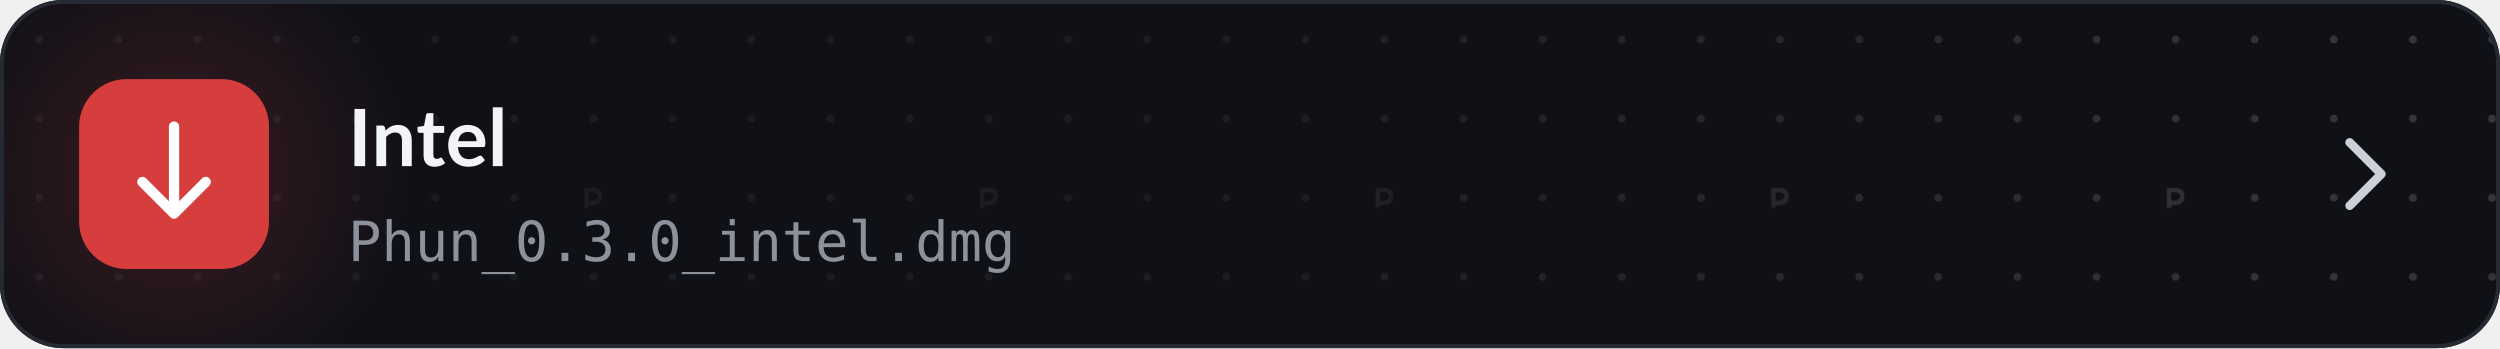
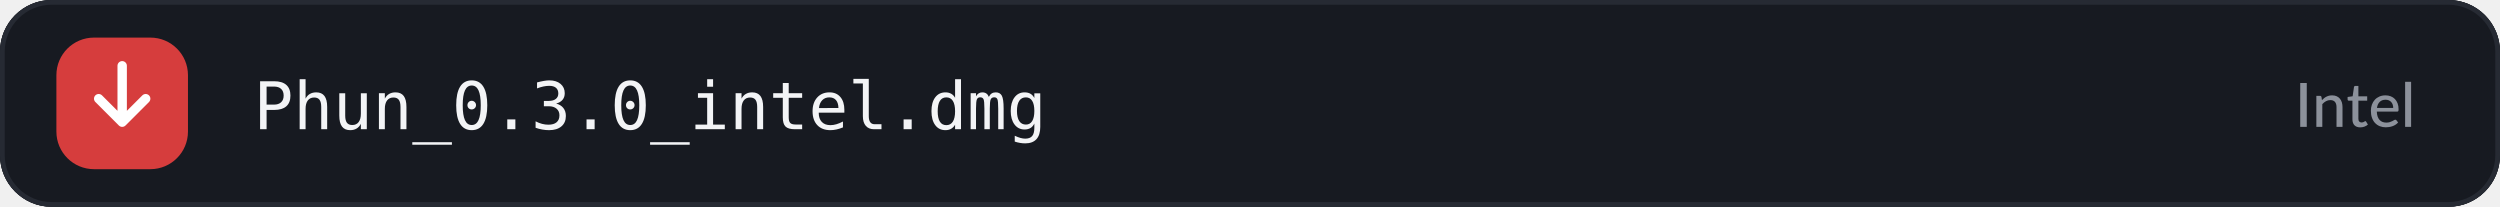
- <svg xmlns="http://www.w3.org/2000/svg" width="632" height="88" viewBox="0 0 632 88" role="img" aria-labelledby="t d">
+ <svg xmlns="http://www.w3.org/2000/svg" width="532" height="44" viewBox="0 0 532 44" role="img" aria-labelledby="t d">
  <style>
  .pulse { animation: pulse 2.6s ease-in-out infinite; }
  .pulse.b { animation-delay: .5s; }
  .pulse.c { animation-delay: 1s; }
  @keyframes pulse { 0%, 100% { opacity: 1; } 50% { opacity: .35; } }
  .flow { stroke-dasharray: 4 6; animation: flow 1.6s linear infinite; }
  @keyframes flow { to { stroke-dashoffset: -20; } }
  .blink { animation: blink 1.1s steps(1) infinite; }
  @keyframes blink { 50% { opacity: 0; } }
  .rise { animation: rise .7s cubic-bezier(.2,.7,.2,1) both; }
  @keyframes rise { from { opacity: 0; transform: translateY(8px); } }
  .spin { transform-box: fill-box; transform-origin: center; animation: spin 6s linear infinite; }
  @keyframes spin { to { transform: rotate(360deg); } }
  .bob { animation: bob 3s ease-in-out infinite; }
  @keyframes bob { 50% { transform: translateY(-4px); } }

  .sway { transform-box: view-box; transform-origin: 52px 22px; animation: sway 3.2s ease-in-out infinite; }
  @keyframes sway { 0%, 100% { transform: rotate(-6deg); } 50% { transform: rotate(8deg); } }
  .pane { animation: pane 4s ease-in-out infinite; }
  @keyframes pane { 0%, 100% { opacity: .55; } 12%, 30% { opacity: 1; } 45% { opacity: .55; } }
  .waddle { transform-box: view-box; transform-origin: 50px 96px; animation: waddle 1.6s ease-in-out infinite; }
  @keyframes waddle { 0%, 100% { transform: rotate(-5deg); } 50% { transform: rotate(5deg); } }
  .lid { transform-box: fill-box; transform-origin: center; animation: lid 4.5s infinite; }
  @keyframes lid { 0%, 92%, 100% { transform: scaleY(1); } 95% { transform: scaleY(.1); } }
  .drop { animation: drop 1.8s ease-in-out infinite; }
  @keyframes drop { 0%, 100% { transform: translateY(-2px); } 50% { transform: translateY(3px); } }

  @media (prefers-reduced-motion: reduce) { * { animation: none !important; } }
</style>
  <defs>
-     <path id="b17" d="M431 0L161 0L161 -1446L431 -1446L431 0Z" />
-     <path id="b109" d="M353 -900Q384 -931 418.5 -957.5Q453 -984 491.5 -1002.5Q530 -1021 574 -1031.5Q618 -1042 670 -1042Q754 -1042 819 -1013.5Q884 -985 927.5 -933.5Q971 -882 993.5 -810.5Q1016 -739 1016 -653L1016 0L769 0L769 -653Q769 -747 726 -798.5Q683 -850 595 -850Q531 -850 475 -821Q419 -792 369 -742L369 0L122 0L122 -1026L273 -1026Q321 -1026 336 -981L353 -900Z" />
-     <path id="b124" d="M464 16Q330 16 258.5 -59.5Q187 -135 187 -268L187 -841L82 -841Q62 -841 48 -854Q34 -867 34 -893L34 -991L199 -1018L251 -1298Q256 -1318 270 -1329Q284 -1340 306 -1340L434 -1340L434 -1017L708 -1017L708 -841L434 -841L434 -285Q434 -237 457.5 -210Q481 -183 522 -183Q545 -183 560.5 -188.5Q576 -194 587.5 -200Q599 -206 608 -211.5Q617 -217 626 -217Q637 -217 644 -211.5Q651 -206 659 -195L733 -75Q679 -30 609 -7Q539 16 464 16Z" />
-     <path id="b59" d="M783 -631Q783 -679 769.5 -721.5Q756 -764 729 -796Q702 -828 660.5 -846.5Q619 -865 564 -865Q457 -865 395.5 -804Q334 -743 317 -631L783 -631ZM312 -482Q318 -403 340 -345.5Q362 -288 398 -250.5Q434 -213 483.5 -194.5Q533 -176 593 -176Q653 -176 696.5 -190Q740 -204 772.5 -221Q805 -238 829.5 -252Q854 -266 877 -266Q908 -266 923 -243L994 -153Q953 -105 902 -72.5Q851 -40 795.5 -20.5Q740 -1 682.5 7Q625 15 571 15Q464 15 372 -20.5Q280 -56 212 -125.5Q144 -195 105 -297.5Q66 -400 66 -535Q66 -640 100 -732.5Q134 -825 197.5 -893.5Q261 -962 352.5 -1002Q444 -1042 559 -1042Q656 -1042 738 -1011Q820 -980 879 -920.5Q938 -861 971.5 -774.5Q1005 -688 1005 -577Q1005 -521 993 -501.5Q981 -482 947 -482L312 -482Z" />
-     <path id="b1140" d="M372 -1486L372 0L125 0L125 -1486L372 -1486Z" />
    <path id="o51" d="M399 -1327L399 -766L633 -766Q773 -766 851.5 -840Q930 -914 930 -1047Q930 -1180 852 -1253.5Q774 -1327 633 -1327L399 -1327ZM197 -1493L633 -1493Q883 -1493 1012 -1379.5Q1141 -1266 1141 -1047Q1141 -826 1012.5 -713Q884 -600 633 -600L399 -600L399 0L197 0L197 -1493Z" />
    <path id="o75" d="M1051 -694L1051 0L866 0L866 -694Q866 -845 813 -916Q760 -987 647 -987Q518 -987 448.5 -895.5Q379 -804 379 -633L379 0L195 0L195 -1556L379 -1556L379 -952Q428 -1048 512 -1097.5Q596 -1147 711 -1147Q882 -1147 966.5 -1034.5Q1051 -922 1051 -694Z" />
    <path id="o88" d="M195 -424L195 -1118L379 -1118L379 -424Q379 -273 432.5 -202Q486 -131 598 -131Q728 -131 797 -222.5Q866 -314 866 -485L866 -1118L1051 -1118L1051 0L866 0L866 -168Q817 -71 732.5 -21Q648 29 535 29Q363 29 279 -83.5Q195 -196 195 -424Z" />
    <path id="o81" d="M1051 -694L1051 0L866 0L866 -694Q866 -845 813 -916Q760 -987 647 -987Q518 -987 448.5 -895.5Q379 -804 379 -633L379 0L195 0L195 -1120L379 -1120L379 -952Q428 -1048 512 -1097.5Q596 -1147 711 -1147Q882 -1147 966.5 -1034.5Q1051 -922 1051 -694Z" />
    <path id="o66" d="M1233 403L1233 483L0 483L0 403L1233 403Z" />
    <path id="o19" d="M483 -750Q483 -805 521.5 -845Q560 -885 614 -885Q670 -885 710 -845Q750 -805 750 -750Q750 -694 710.5 -655Q671 -616 614 -616Q558 -616 520.5 -654Q483 -692 483 -750ZM616 -1360Q475 -1360 405.5 -1208Q336 -1056 336 -745Q336 -435 405.5 -283Q475 -131 616 -131Q758 -131 827.5 -283Q897 -435 897 -745Q897 -1056 827.5 -1208Q758 -1360 616 -1360ZM616 -1520Q855 -1520 977.5 -1324Q1100 -1128 1100 -745Q1100 -363 977.5 -167Q855 29 616 29Q377 29 255 -167Q133 -363 133 -745Q133 -1128 255 -1324Q377 -1520 616 -1520Z" />
    <path id="o17" d="M489 -305L741 -305L741 0L489 0L489 -305Z" />
    <path id="o22" d="M776 -799Q923 -760 1001 -660.5Q1079 -561 1079 -412Q1079 -206 940.5 -88.5Q802 29 557 29Q454 29 347 10Q240 -9 137 -45L137 -246Q239 -193 338 -167Q437 -141 535 -141Q701 -141 790 -216Q879 -291 879 -432Q879 -562 790 -638.5Q701 -715 549 -715L395 -715L395 -881L549 -881Q688 -881 766 -942Q844 -1003 844 -1112Q844 -1227 771.5 -1288.5Q699 -1350 565 -1350Q476 -1350 381 -1330Q286 -1310 182 -1270L182 -1456Q303 -1488 397.5 -1504Q492 -1520 565 -1520Q783 -1520 913.5 -1410.5Q1044 -1301 1044 -1120Q1044 -997 975.5 -915Q907 -833 776 -799Z" />
    <path id="o76" d="M256 -1120L727 -1120L727 -143L1092 -143L1092 0L178 0L178 -143L543 -143L543 -977L256 -977L256 -1120ZM543 -1556L727 -1556L727 -1323L543 -1323L543 -1556Z" />
    <path id="o87" d="M614 -1438L614 -1120L1032 -1120L1032 -977L614 -977L614 -369Q614 -245 661 -196Q708 -147 825 -147L1032 -147L1032 0L807 0Q600 0 515 -83Q430 -166 430 -369L430 -977L131 -977L131 -1120L430 -1120L430 -1438L614 -1438Z" />
    <path id="o72" d="M1112 -606L1112 -516L315 -516L315 -510Q315 -327 410.5 -227Q506 -127 680 -127Q768 -127 864 -155Q960 -183 1069 -240L1069 -57Q964 -14 866.5 7.5Q769 29 678 29Q417 29 270 -127.5Q123 -284 123 -559Q123 -827 267 -987Q411 -1147 651 -1147Q865 -1147 988.5 -1002Q1112 -857 1112 -606ZM928 -660Q924 -822 851.5 -906.5Q779 -991 643 -991Q510 -991 424 -903Q338 -815 322 -659L928 -660Z" />
    <path id="o79" d="M639 -406Q639 -282 684.5 -219Q730 -156 819 -156L1034 -156L1034 0L801 0Q636 0 545.5 -106Q455 -212 455 -406L455 -1423L160 -1423L160 -1567L639 -1567L639 -406Z" />
    <path id="o71" d="M858 -977L858 -1556L1042 -1556L1042 0L858 0L858 -141Q812 -58 735.5 -14.5Q659 29 559 29Q356 29 239.5 -128.5Q123 -286 123 -563Q123 -836 240 -991.5Q357 -1147 559 -1147Q660 -1147 737 -1103.5Q814 -1060 858 -977ZM317 -559Q317 -345 385 -236Q453 -127 586 -127Q719 -127 788.5 -237Q858 -347 858 -559Q858 -772 788.5 -881.5Q719 -991 586 -991Q453 -991 385 -882Q317 -773 317 -559Z" />
    <path id="o80" d="M676 -1006Q710 -1078 762.5 -1112.5Q815 -1147 889 -1147Q1024 -1147 1079.5 -1042.5Q1135 -938 1135 -649L1135 0L967 0L967 -641Q967 -878 940.5 -935.5Q914 -993 844 -993Q764 -993 734.5 -931.5Q705 -870 705 -641L705 0L537 0L537 -641Q537 -881 508.5 -937Q480 -993 406 -993Q333 -993 304.5 -931.5Q276 -870 276 -641L276 0L109 0L109 -1120L276 -1120L276 -1024Q309 -1084 358.5 -1115.5Q408 -1147 471 -1147Q547 -1147 597.5 -1112Q648 -1077 676 -1006Z" />
    <path id="o74" d="M858 -569Q858 -776 790.5 -883.5Q723 -991 594 -991Q459 -991 388 -883.5Q317 -776 317 -569Q317 -362 388.5 -253.5Q460 -145 596 -145Q723 -145 790.5 -254Q858 -363 858 -569ZM1042 -72Q1042 180 923 310Q804 440 573 440Q497 440 414 426Q331 412 248 385L248 203Q346 249 426 271Q506 293 573 293Q722 293 790 212Q858 131 858 -45L858 -53L858 -178Q814 -84 738 -38Q662 8 553 8Q357 8 240 -149Q123 -306 123 -569Q123 -833 240 -990Q357 -1147 553 -1147Q661 -1147 736 -1104Q811 -1061 858 -971L858 -1116L1042 -1116L1042 -72Z" />
+     <path id="m17" d="M391 0L177 0L177 -1436L391 -1436L391 0Z" />
+     <path id="m109" d="M320 -875Q353 -910 389 -939Q425 -968 465.5 -988.5Q506 -1009 552.5 -1020.5Q599 -1032 652 -1032Q736 -1032 799.5 -1004Q863 -976 906 -925.5Q949 -875 971 -804Q993 -733 993 -647L993 0L797 0L797 -647Q797 -756 747 -816.5Q697 -877 594 -877Q519 -877 453.5 -841.5Q388 -806 332 -745L332 0L137 0L137 -1016L254 -1016Q295 -1016 305 -977L320 -875Z" />
+     <path id="m124" d="M455 16Q332 16 265.5 -53Q199 -122 199 -250L199 -858L81 -858Q64 -858 52.5 -868.5Q41 -879 41 -900L41 -979L206 -1002L250 -1305Q254 -1322 265.5 -1331.5Q277 -1341 295 -1341L394 -1341L394 -1000L682 -1000L682 -858L394 -858L394 -263Q394 -203 423.5 -173.5Q453 -144 499 -144Q526 -144 545.5 -151Q565 -158 579 -166.5Q593 -175 603 -182Q613 -189 621 -189Q631 -189 636.5 -184.5Q642 -180 648 -170L706 -76Q658 -32 592 -8Q526 16 455 16Z" />
+     <path id="m59" d="M810 -621Q810 -679 793.5 -728Q777 -777 745 -813Q713 -849 667 -869Q621 -889 561 -889Q438 -889 367.5 -818Q297 -747 278 -621L810 -621ZM971 -145Q935 -103 888 -72.5Q841 -42 788 -23Q735 -4 678.5 5Q622 14 567 14Q462 14 372.5 -21.5Q283 -57 217.5 -125.5Q152 -194 115.5 -295.5Q79 -397 79 -529Q79 -635 112 -726.5Q145 -818 206.5 -886Q268 -954 357 -993Q446 -1032 557 -1032Q650 -1032 728.5 -1001.5Q807 -971 864 -913Q921 -855 953.5 -770Q986 -685 986 -576Q986 -531 976 -515.5Q966 -500 939 -500L273 -500Q276 -409 299 -341.5Q322 -274 362.5 -229Q403 -184 459 -162Q515 -140 584 -140Q649 -140 696.5 -155Q744 -170 778.5 -187.5Q813 -205 836.5 -220Q860 -235 878 -235Q902 -235 915 -217L971 -145Z" />
+     <path id="m1140" d="M337 -1476L337 0L141 0L141 -1476L337 -1476Z" />
    <clipPath id="card">
-       <rect width="632" height="88" rx="16" />
+       <rect width="532" height="44" rx="11" />
    </clipPath>
    <pattern id="dots" width="100" height="100" patternUnits="userSpaceOnUse">
      <circle cx="10" cy="10" r="1" fill="#fff" />
      <circle cx="30" cy="10" r="1" fill="#fff" />
      <circle cx="50" cy="10" r="1" fill="#fff" />
      <circle cx="70" cy="10" r="1" fill="#fff" />
      <circle cx="90" cy="10" r="1" fill="#fff" />
      <circle cx="10" cy="30" r="1" fill="#fff" />
      <circle cx="30" cy="30" r="1" fill="#fff" />
      <circle cx="50" cy="30" r="1" fill="#fff" />
      <circle cx="70" cy="30" r="1" fill="#fff" />
      <circle cx="90" cy="30" r="1" fill="#fff" />
      <circle cx="10" cy="50" r="1" fill="#fff" />
      <circle cx="30" cy="50" r="1" fill="#fff" />
      <circle cx="70" cy="50" r="1" fill="#fff" />
      <circle cx="90" cy="50" r="1" fill="#fff" />
      <circle cx="10" cy="70" r="1" fill="#fff" />
      <circle cx="30" cy="70" r="1" fill="#fff" />
      <circle cx="50" cy="70" r="1" fill="#fff" />
      <circle cx="70" cy="70" r="1" fill="#fff" />
      <circle cx="90" cy="70" r="1" fill="#fff" />
      <circle cx="10" cy="90" r="1" fill="#fff" />
      <circle cx="30" cy="90" r="1" fill="#fff" />
      <circle cx="50" cy="90" r="1" fill="#fff" />
      <circle cx="70" cy="90" r="1" fill="#fff" />
      <circle cx="90" cy="90" r="1" fill="#fff" />
      <path d="M78 48H144C204 48 220 80 220 116C220 156 198 188 140 188H114V208H78ZM114 84V152H138C170 152 184 136 184 116C184 96 168 84 138 84Z" transform="translate(46 46) scale(0.03125) translate(-21 0)" fill="#fff" fill-rule="evenodd" />
    </pattern>
    <linearGradient id="fade" x1="0" x2="1" y1="0" y2="0">
-       <stop offset="0.5" stop-color="#fff" stop-opacity=".05" />
+       <stop offset="0.25" stop-color="#fff" stop-opacity=".05" />
      <stop offset="1" stop-color="#fff" stop-opacity=".16" />
    </linearGradient>
    <mask id="dotmask">
-       <rect width="632" height="88" fill="url(#fade)" />
+       <rect width="532" height="44" fill="url(#fade)" />
    </mask>
    <radialGradient id="glow">
      <stop offset="0" stop-color="#d63d3d" stop-opacity=".22" />
      <stop offset="1" stop-color="#d63d3d" stop-opacity="0" />
    </radialGradient>
  </defs>
  <g clip-path="url(#card)">
-     <rect width="632" height="88" fill="#0f1117" />
-     <rect width="632" height="88" fill="url(#dots)" mask="url(#dotmask)" />
-     <circle cx="44" cy="44" r="60" fill="url(#glow)" />
-     <rect x="20" y="20" width="48" height="48" rx="12" fill="#d63d3d" />
+     <rect width="532" height="44" fill="#0f1117" />
+     <rect width="532" height="44" fill="url(#dots)" mask="url(#dotmask)" />
+     <rect x="0" y="0" width="532" height="44" rx="11" fill="#171a21" />
+     <rect x="12" y="8" width="28" height="28" rx="8" fill="#d63d3d" />
    <g class="drop">
-       <path d="M44 32v22m-8-8 8 8 8-8" fill="none" stroke="#fff" stroke-width="2.6" stroke-linecap="round" stroke-linejoin="round" />
+       <path d="M26 14v12m-5-5 5 5 5-5" fill="none" stroke="#fff" stroke-width="2" stroke-linecap="round" stroke-linejoin="round" />
    </g>
-     <g fill="#f3f4f6" transform="translate(88 42) scale(0.01)">
-       <use href="#b17" x="0" />
-       <use href="#b109" x="593" />
-       <use href="#b124" x="1721" />
-       <use href="#b59" x="2465" />
-       <use href="#b1140" x="3533" />
-     </g>
-     <g fill="#8c919b" transform="translate(88 66) scale(0.00684)">
+     <g fill="#f3f4f6" transform="translate(54 27.5) scale(0.00684)">
      <use href="#o51" x="0" />
      <use href="#o75" x="1233" />
      <use href="#o88" x="2466" />
      <use href="#o81" x="3699" />
      <use href="#o66" x="4932" />
      <use href="#o19" x="6165" />
      <use href="#o17" x="7398" />
      <use href="#o22" x="8631" />
      <use href="#o17" x="9864" />
      <use href="#o19" x="11097" />
      <use href="#o66" x="12330" />
      <use href="#o76" x="13563" />
      <use href="#o81" x="14796" />
      <use href="#o87" x="16029" />
      <use href="#o72" x="17262" />
      <use href="#o79" x="18495" />
      <use href="#o17" x="19728" />
      <use href="#o71" x="20961" />
      <use href="#o80" x="22194" />
      <use href="#o74" x="23427" />
    </g>
-     <path d="M594 36l8 8-8 8" fill="none" stroke="#cdd0d6" stroke-width="2.2" stroke-linecap="round" stroke-linejoin="round" />
+     <g fill="#8c919b" transform="translate(488.338 27) scale(0.0065)">
+       <use href="#m17" x="0" />
+       <use href="#m109" x="568" />
+       <use href="#m124" x="1687" />
+       <use href="#m59" x="2411" />
+       <use href="#m1140" x="3470" />
+     </g>
  </g>
-   <rect x=".5" y=".5" width="631" height="87" rx="15.5" fill="none" stroke="#262a33" />
+   <rect x=".5" y=".5" width="531" height="43" rx="10.5" fill="none" stroke="#262a33" />
</svg>
